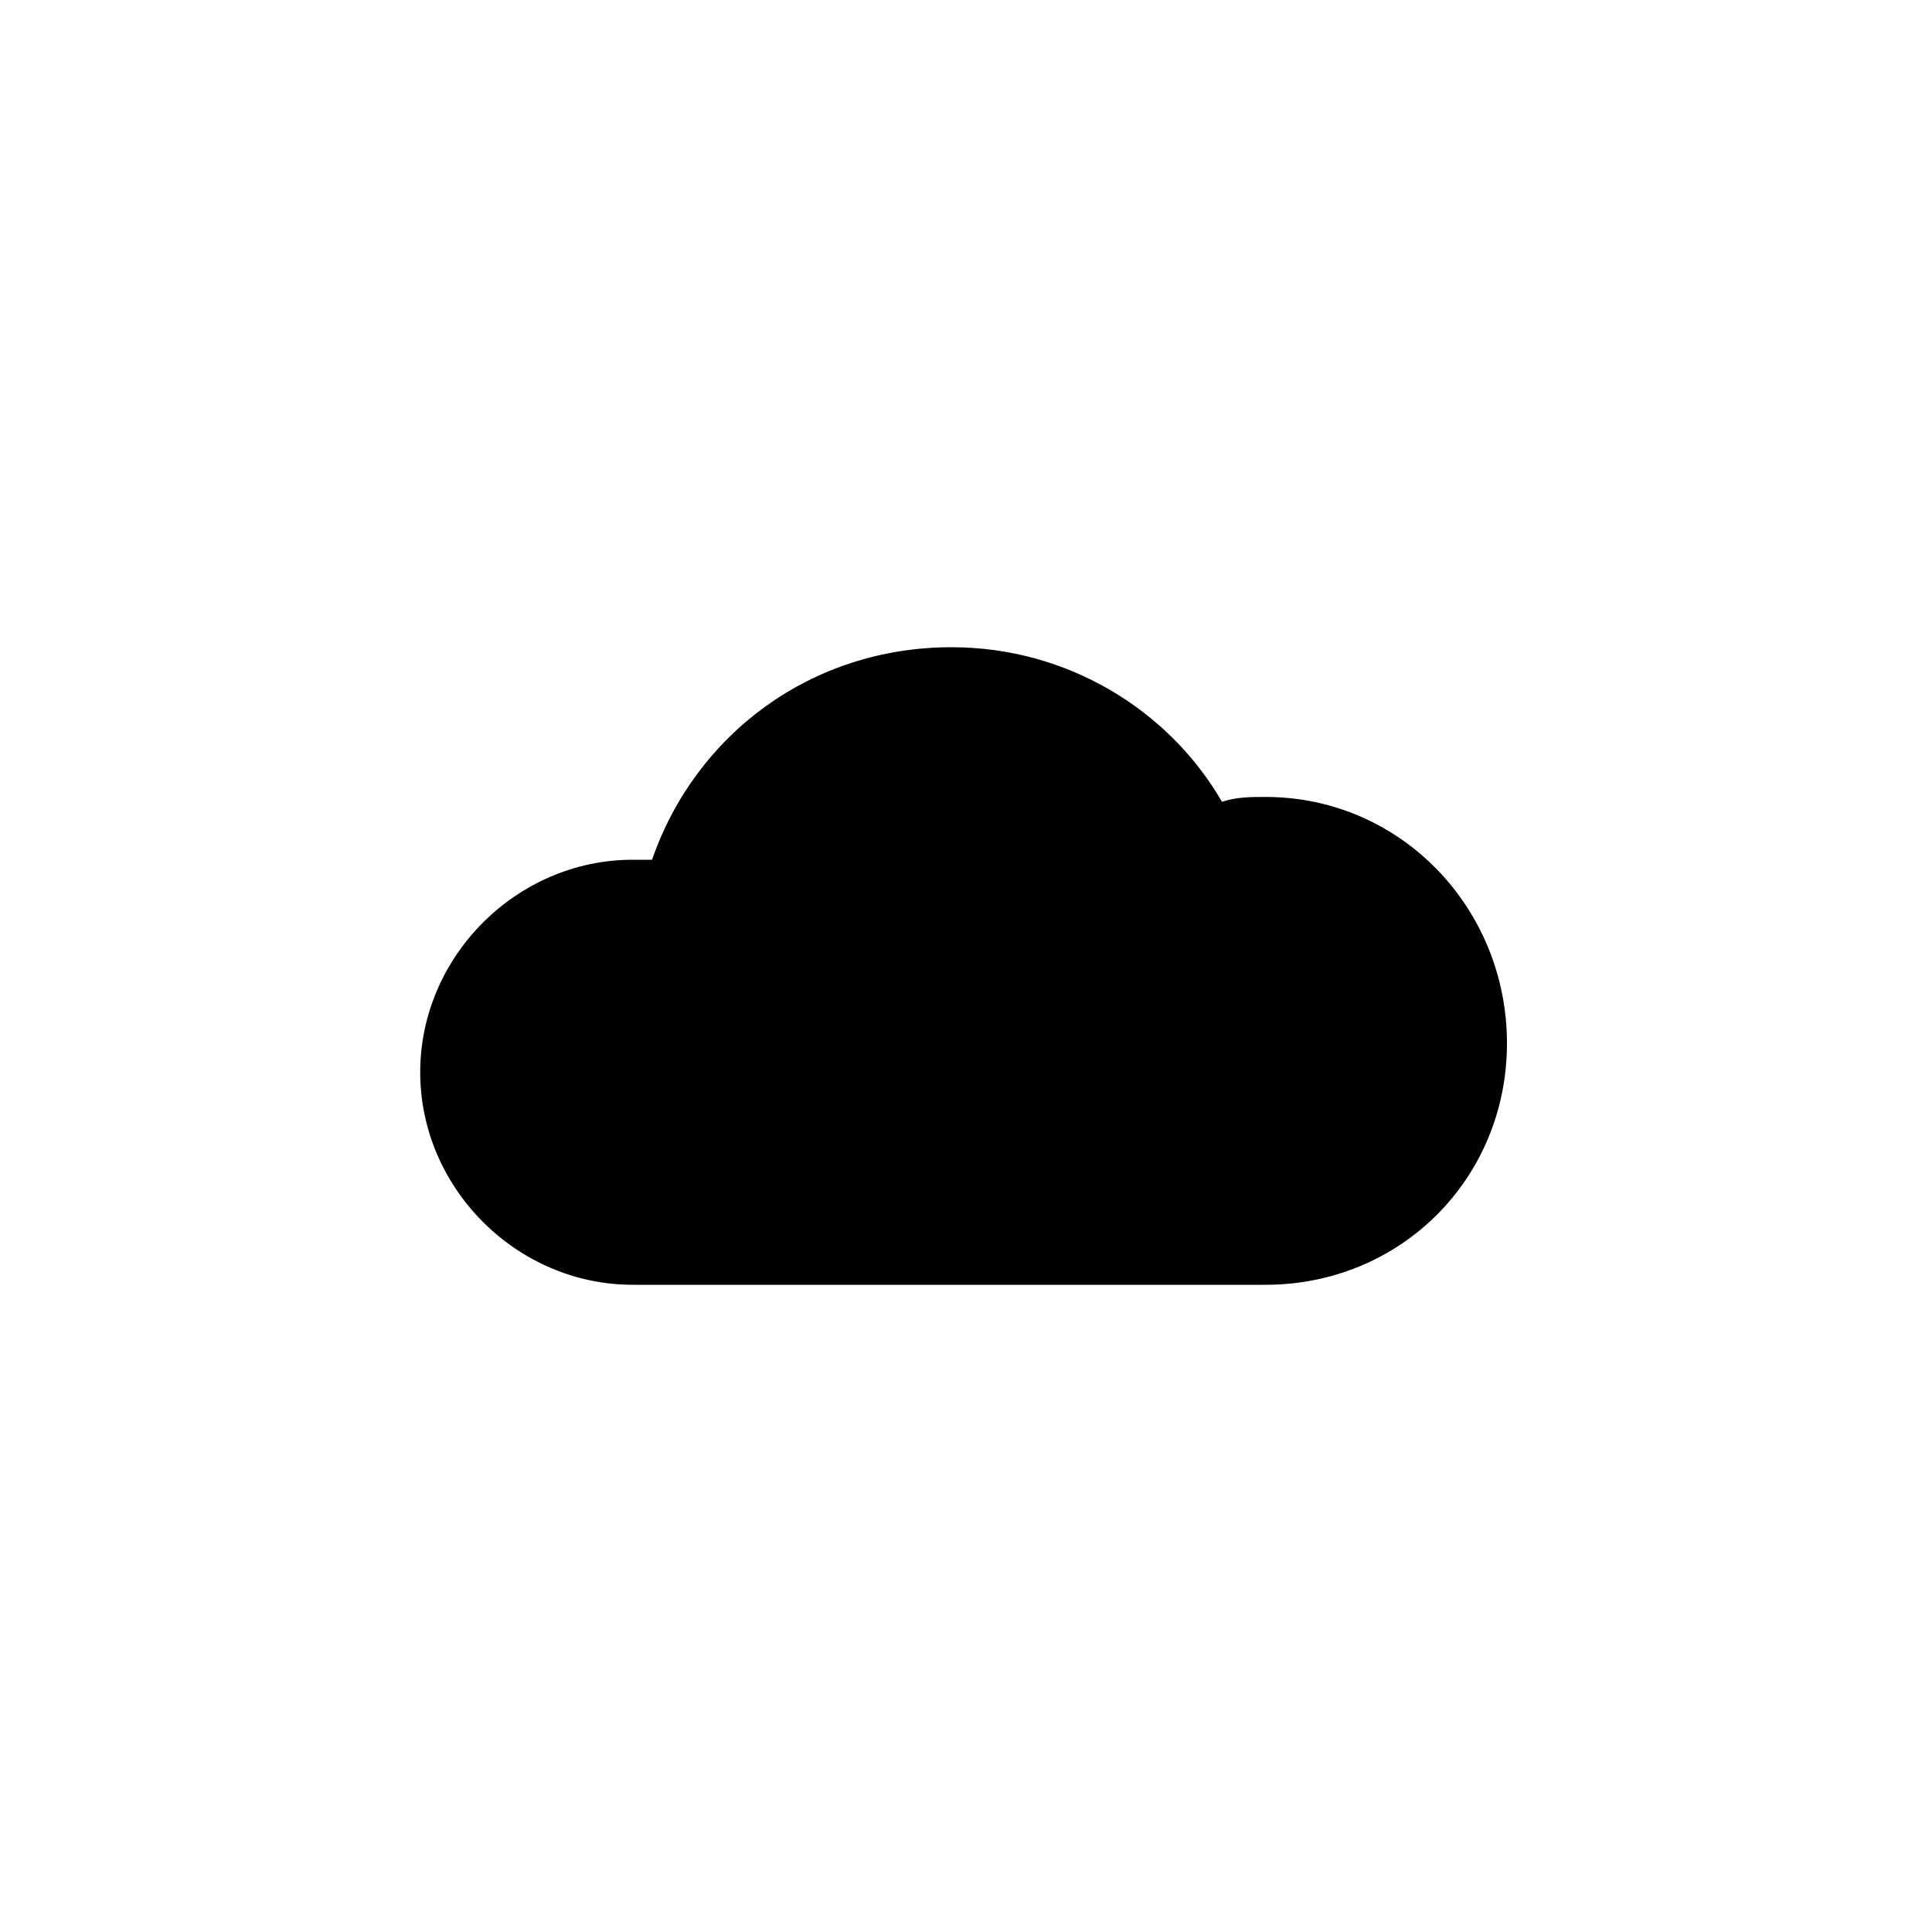
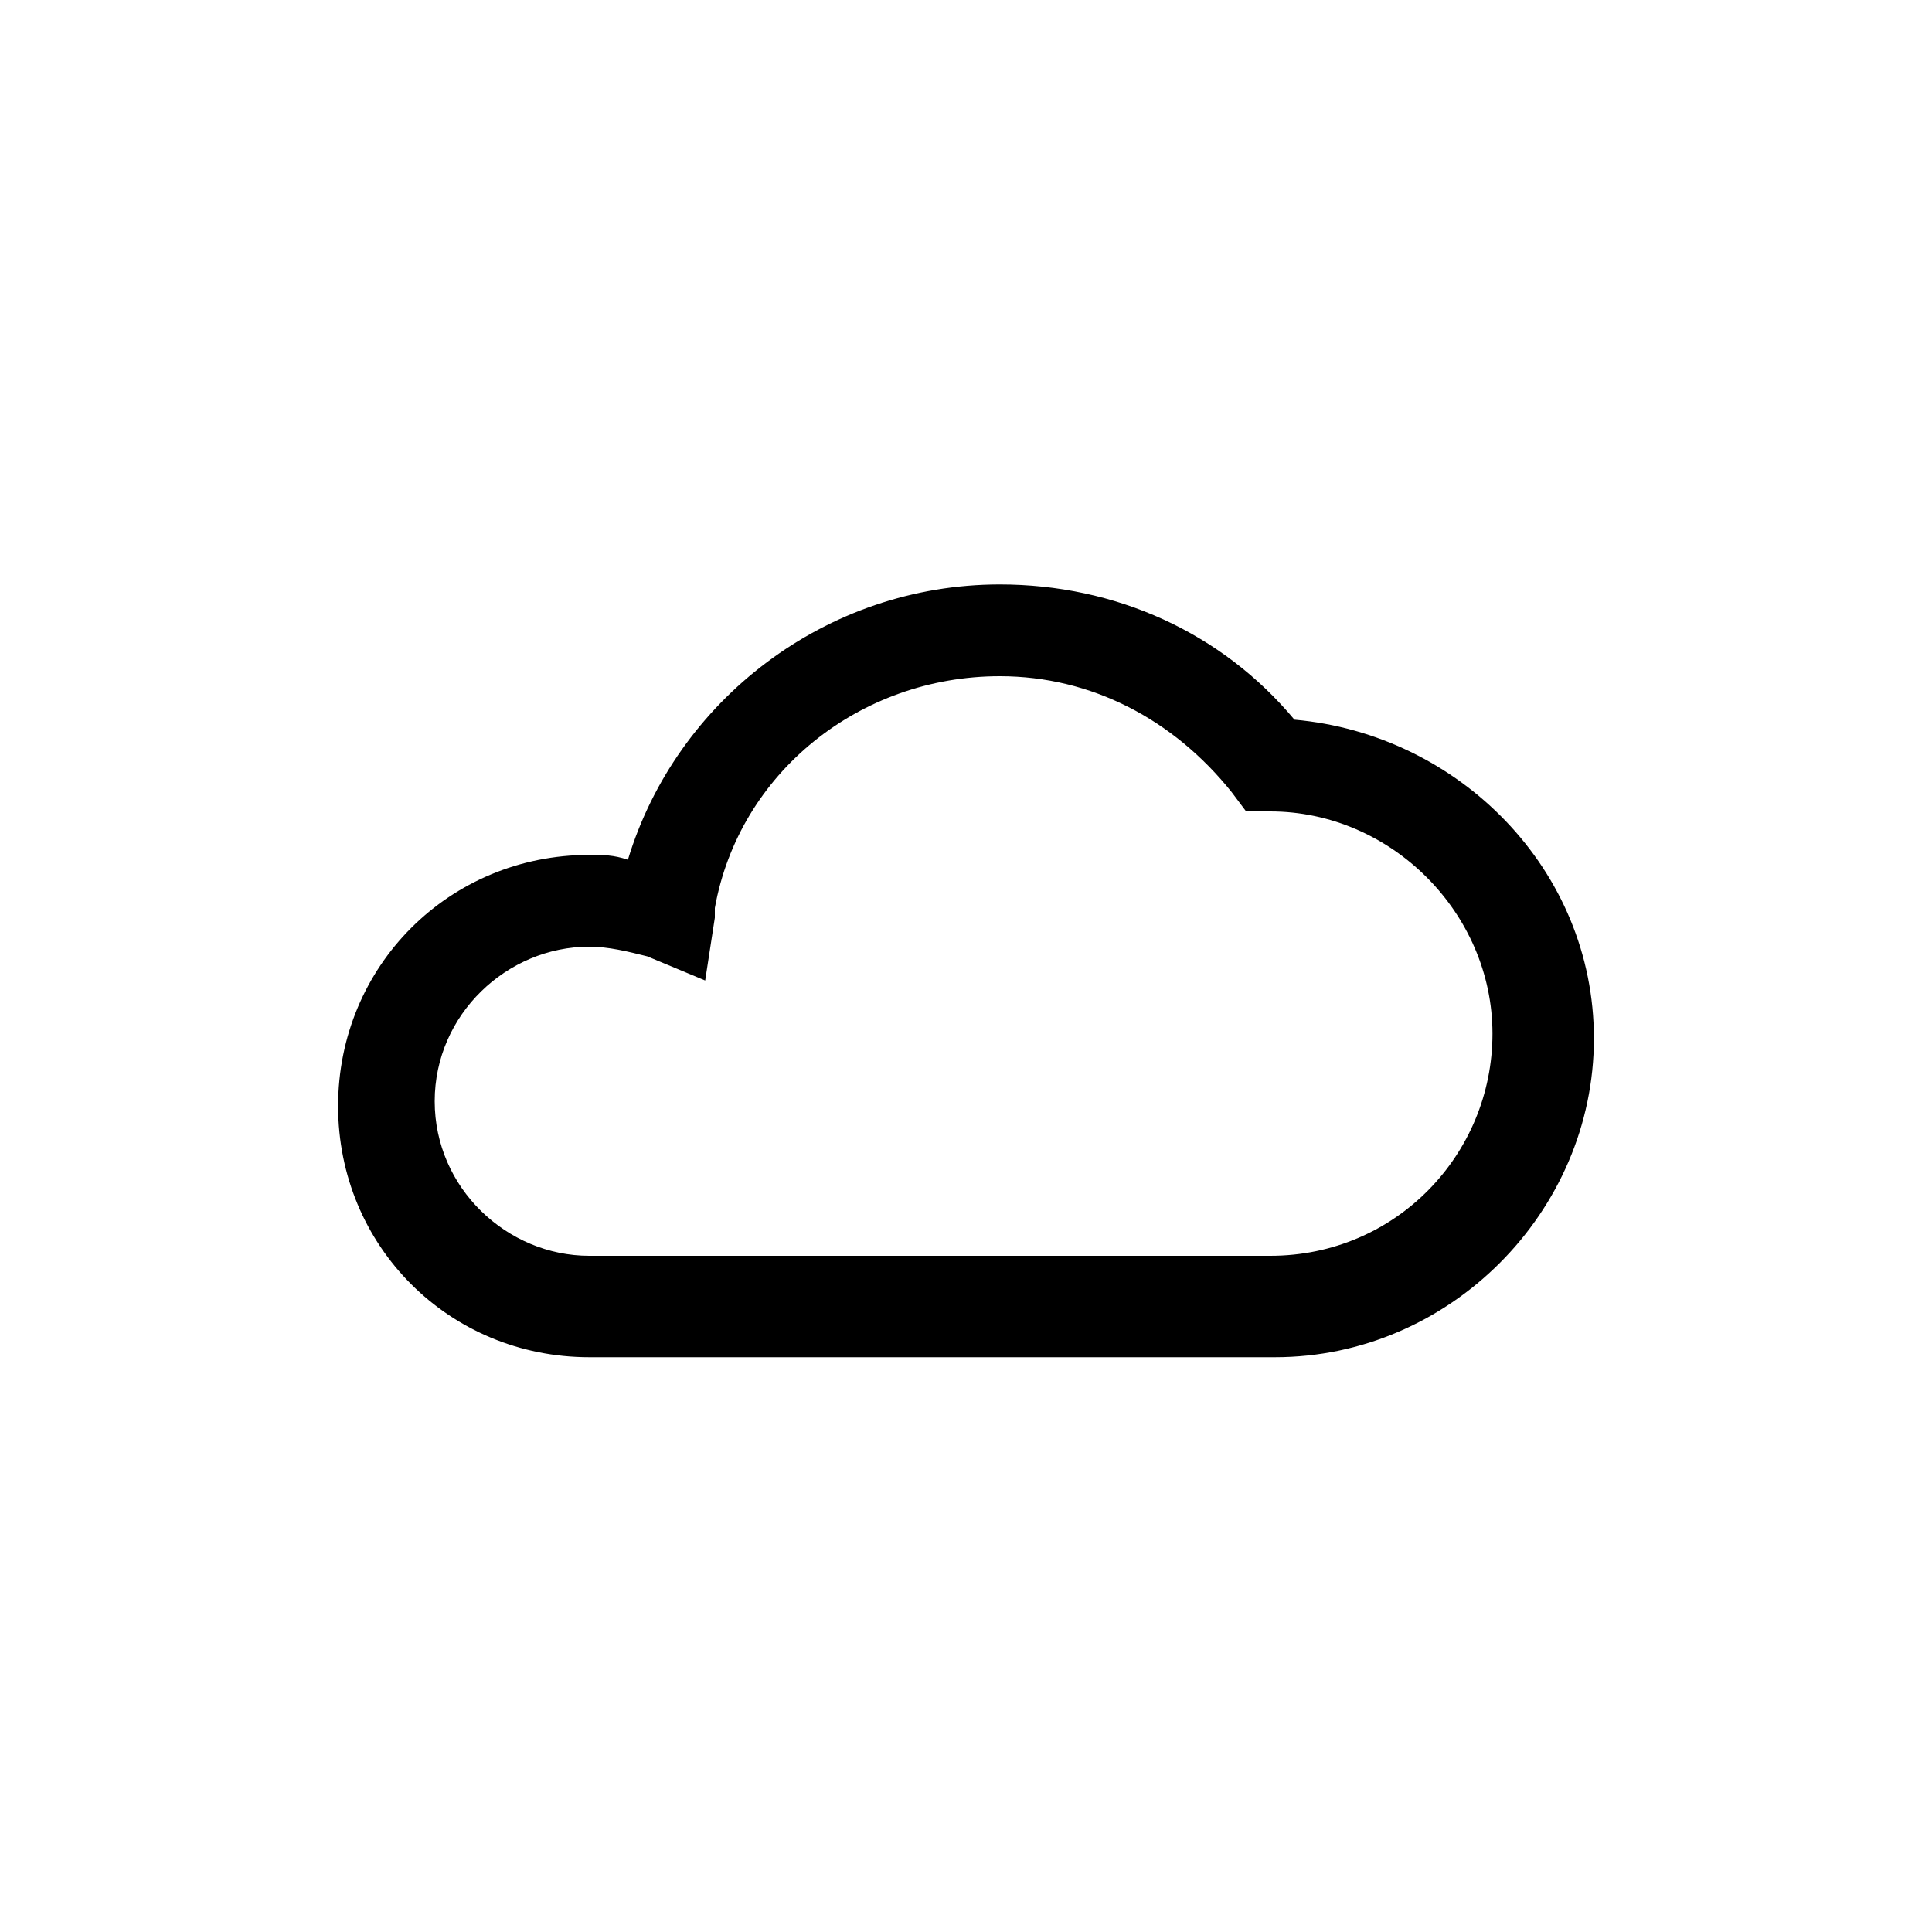
<svg xmlns="http://www.w3.org/2000/svg" version="1.1" id="Layer_1" x="0px" y="0px" viewBox="0 0 40 40" style="enable-background:new 0 0 40 40;" xml:space="preserve">
-   <path d="M26.2,16.5c-0.3,0-0.6,0-0.9,0.1c-1.1-1.9-3.2-3.2-5.6-3.2c-2.9,0-5.3,1.8-6.2,4.4c-0.1,0-0.2,0-0.4,0c-2.4,0-4.4,2-4.4,4.4  s2,4.4,4.4,4.4h13.1c2.8,0,5-2.2,5-5C31.2,18.8,29,16.5,26.2,16.5z" />
+   <g>
+     <path d="M26.4,28.1H12.2c-2.9,0-5.2-2.3-5.2-5.2s2.3-5.2,5.2-5.2c0.3,0,0.5,0,0.8,0.1c1-3.3,4.1-5.7,7.7-5.7c2.4,0,4.6,1,6.1,2.8   c3.4,0.3,6.2,3.1,6.2,6.6C33,25.1,30,28.1,26.4,28.1z M12.2,19.6C10.5,19.6,9,21,9,22.8s1.5,3.2,3.2,3.2h14.1   c2.6,0,4.6-2.1,4.6-4.6s-2.1-4.6-4.6-4.6h-0.5l-0.3-0.4c-1.2-1.5-2.9-2.4-4.8-2.4c-2.9,0-5.4,2-5.9,4.8c0,0.1,0,0.2,0,0.2l-0.2,1.3   l-1.2-0.5C13,19.7,12.6,19.6,12.2,19.6z" />
+   </g>
</svg>
